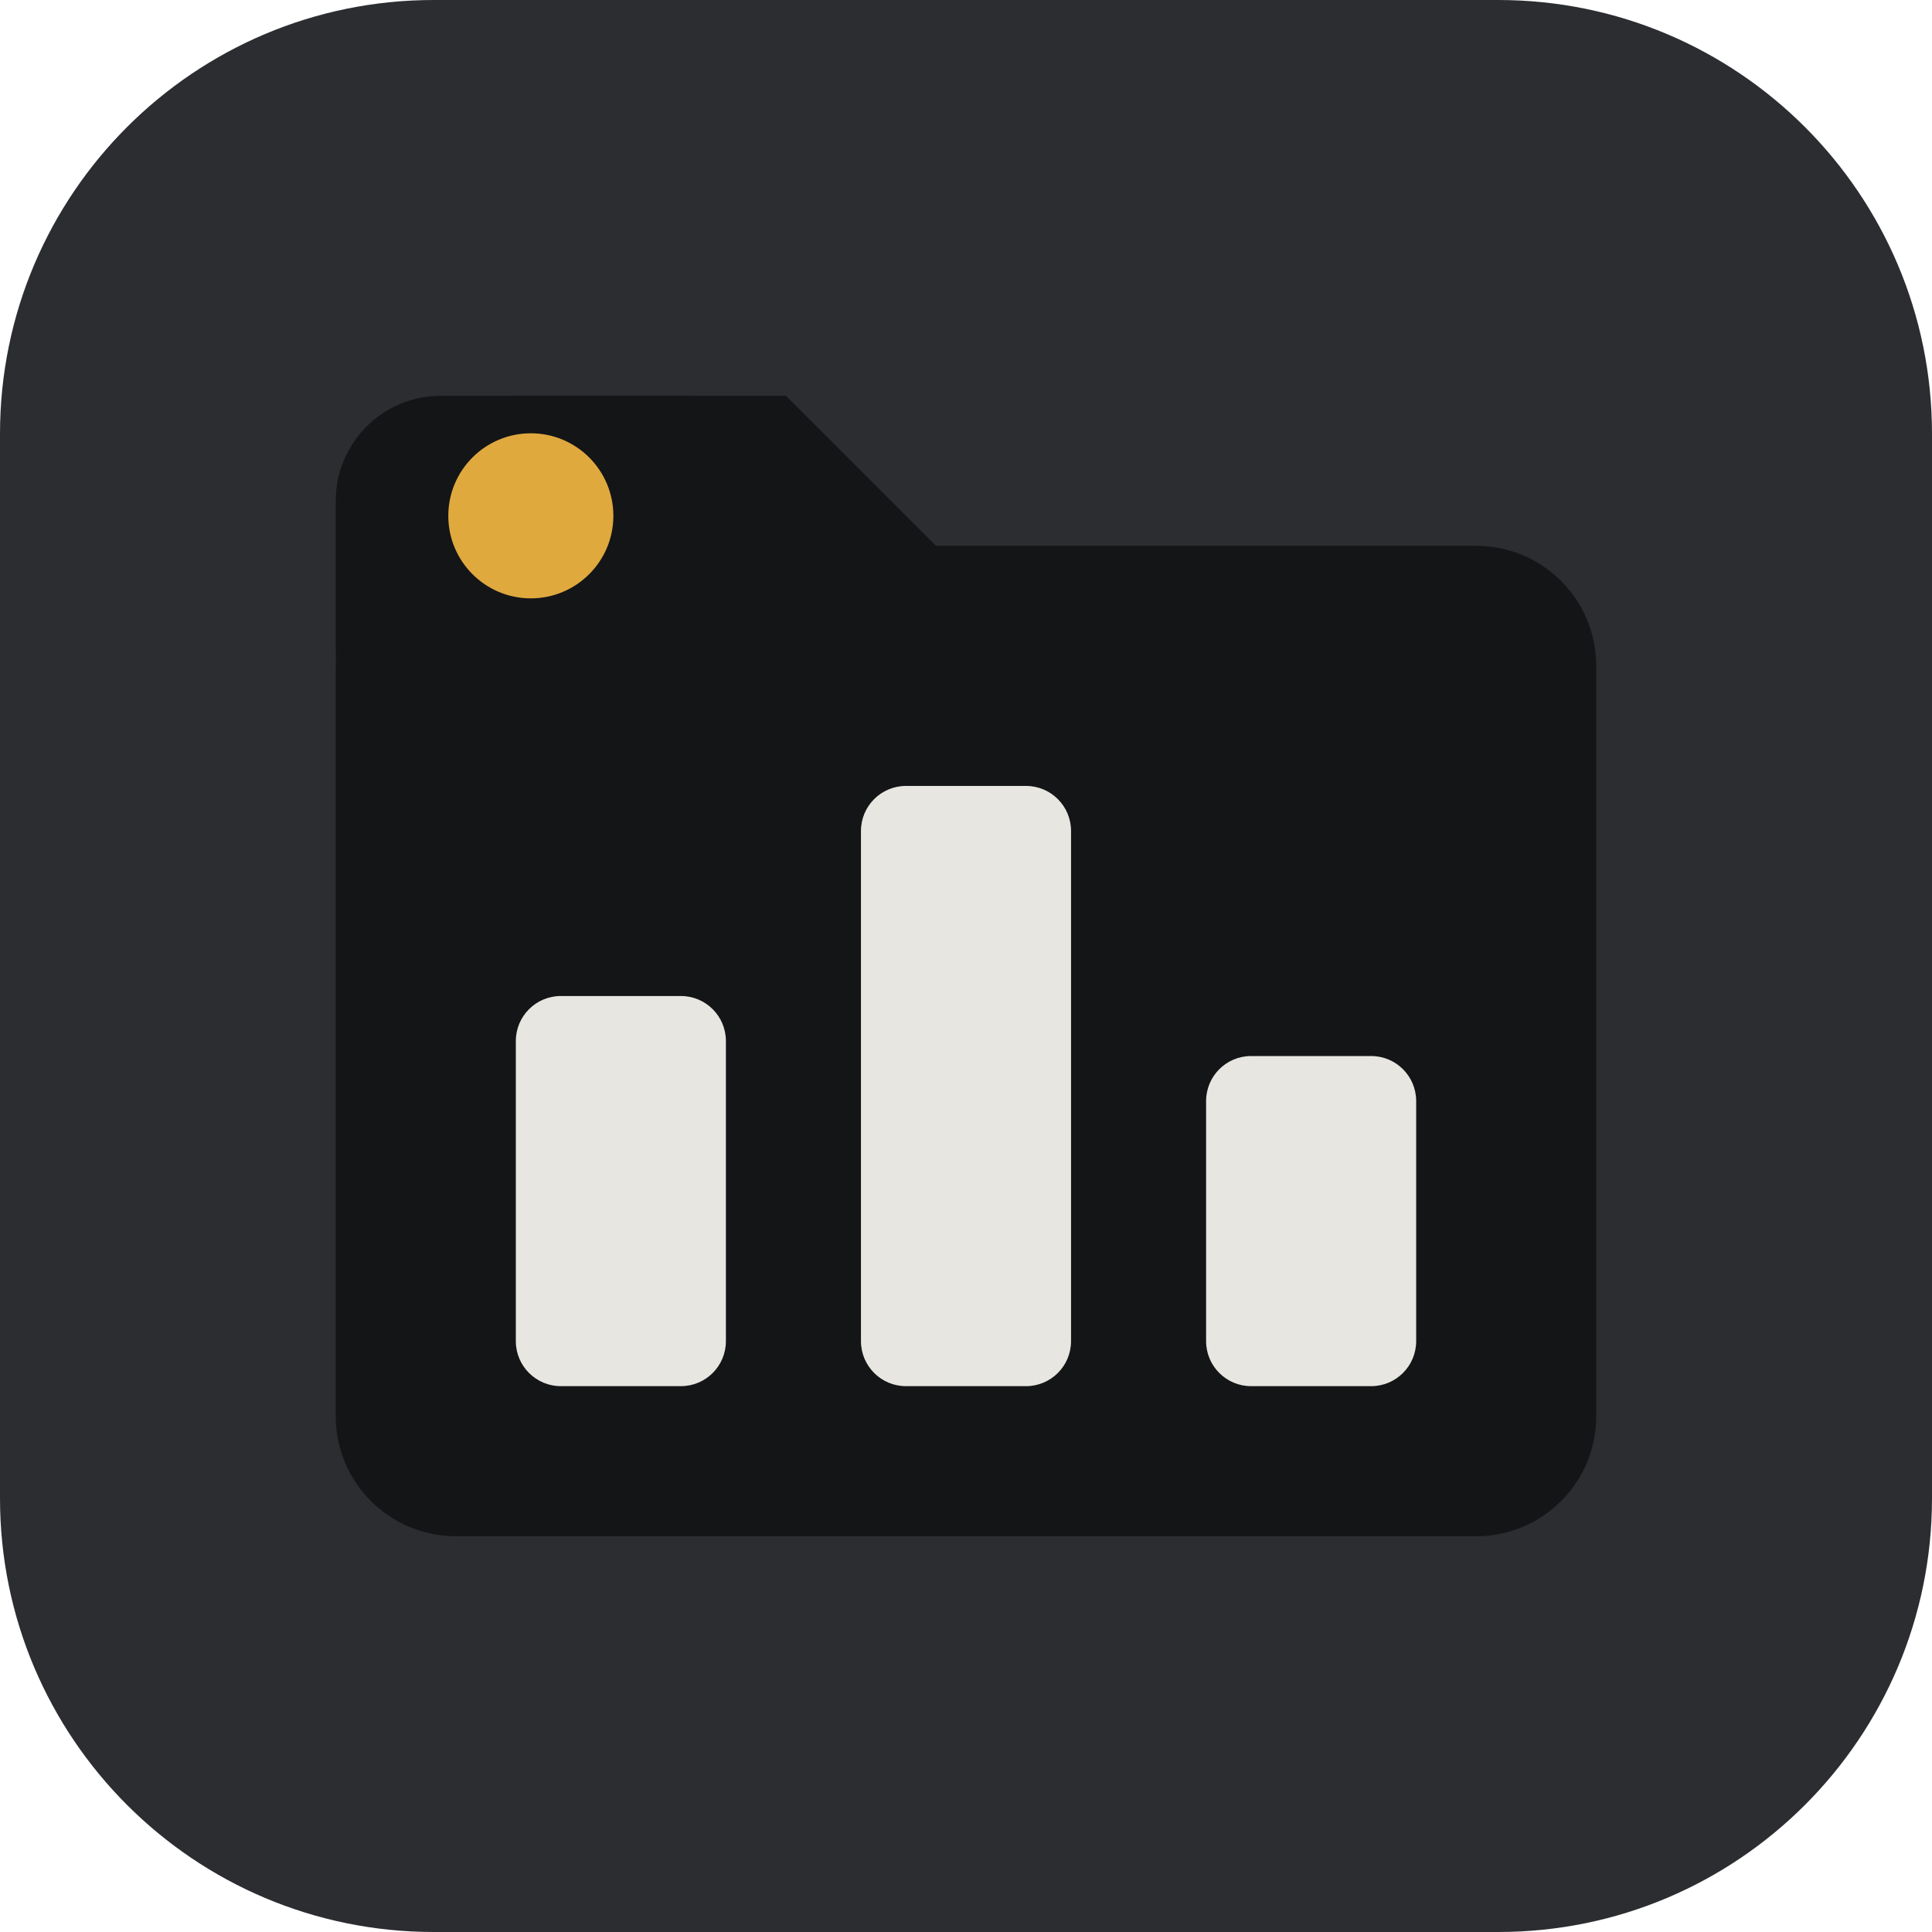
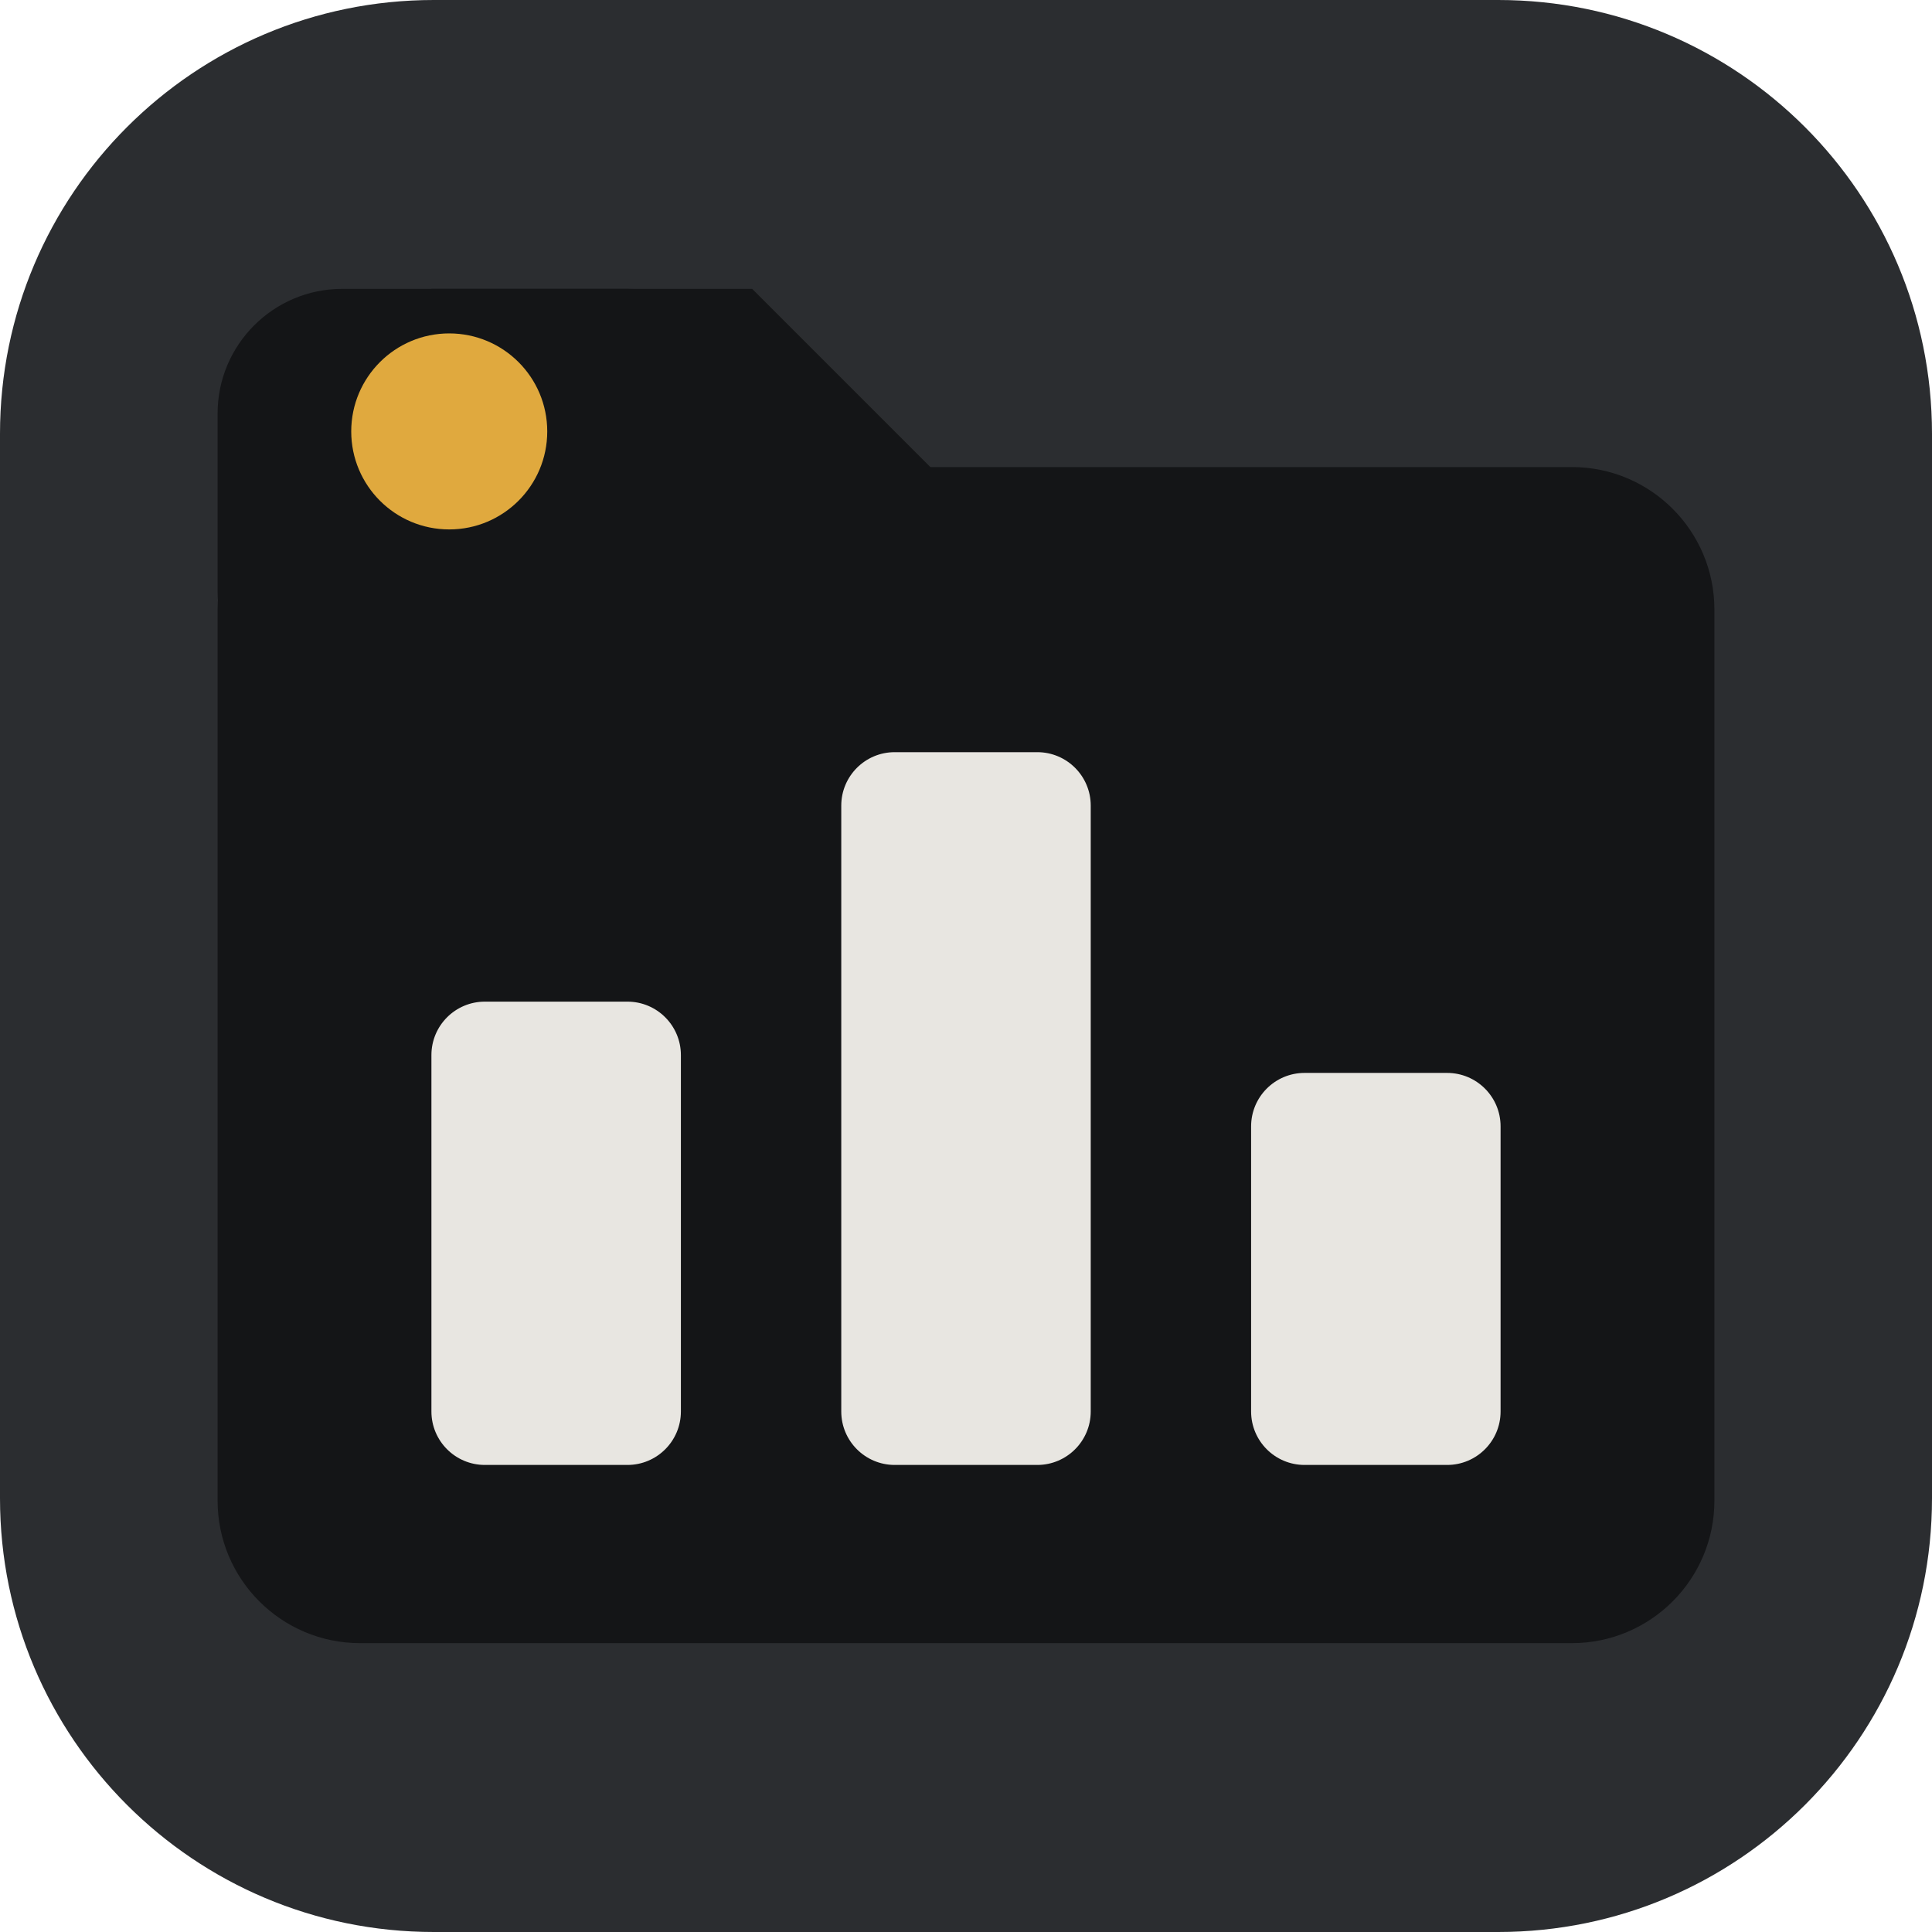
<svg xmlns="http://www.w3.org/2000/svg" viewBox="100 100 824 824">
  <rect x="100.0" y="100.0" width="824.0" height="824.0" rx="185.0" fill="#2B2D30" />
-   <rect x="243.2" y="268.8" width="192.0" height="153.6" rx="44.8" fill="#141517" />
-   <polygon points="320.0,268.8 435.2,268.8 512.0,345.6 320.0,345.6" fill="#141517" />
-   <rect x="243.2" y="332.8" width="537.6" height="422.4" rx="51.2" fill="#141517" />
-   <circle cx="326.4" cy="320.0" r="35.2" fill="#E0A93E" />
-   <rect x="320.0" y="524.8" width="89.6" height="166.4" rx="19.2" fill="#E8E6E1" />
-   <rect x="467.2" y="435.2" width="89.6" height="256.0" rx="19.2" fill="#E8E6E1" />
-   <rect x="614.4" y="550.4" width="89.6" height="140.8" rx="19.2" fill="#E8E6E1" />
+   <rect x="192.8" y="223.2" width="228.0" height="182.4" rx="53.2" fill="#141517" />
+   <polygon points="284.0,223.2 420.8,223.2 512.0,314.4 284.0,314.4" fill="#141517" />
+   <rect x="192.8" y="299.2" width="638.4" height="501.6" rx="60.8" fill="#141517" />
+   <circle cx="291.6" cy="284.0" r="41.8" fill="#E0A93E" />
+   <rect x="284.0" y="527.2" width="106.4" height="197.6" rx="22.8" fill="#E8E6E1" />
+   <rect x="458.8" y="420.8" width="106.4" height="304.0" rx="22.8" fill="#E8E6E1" />
+   <rect x="633.6" y="557.6" width="106.4" height="167.2" rx="22.8" fill="#E8E6E1" />
</svg>
